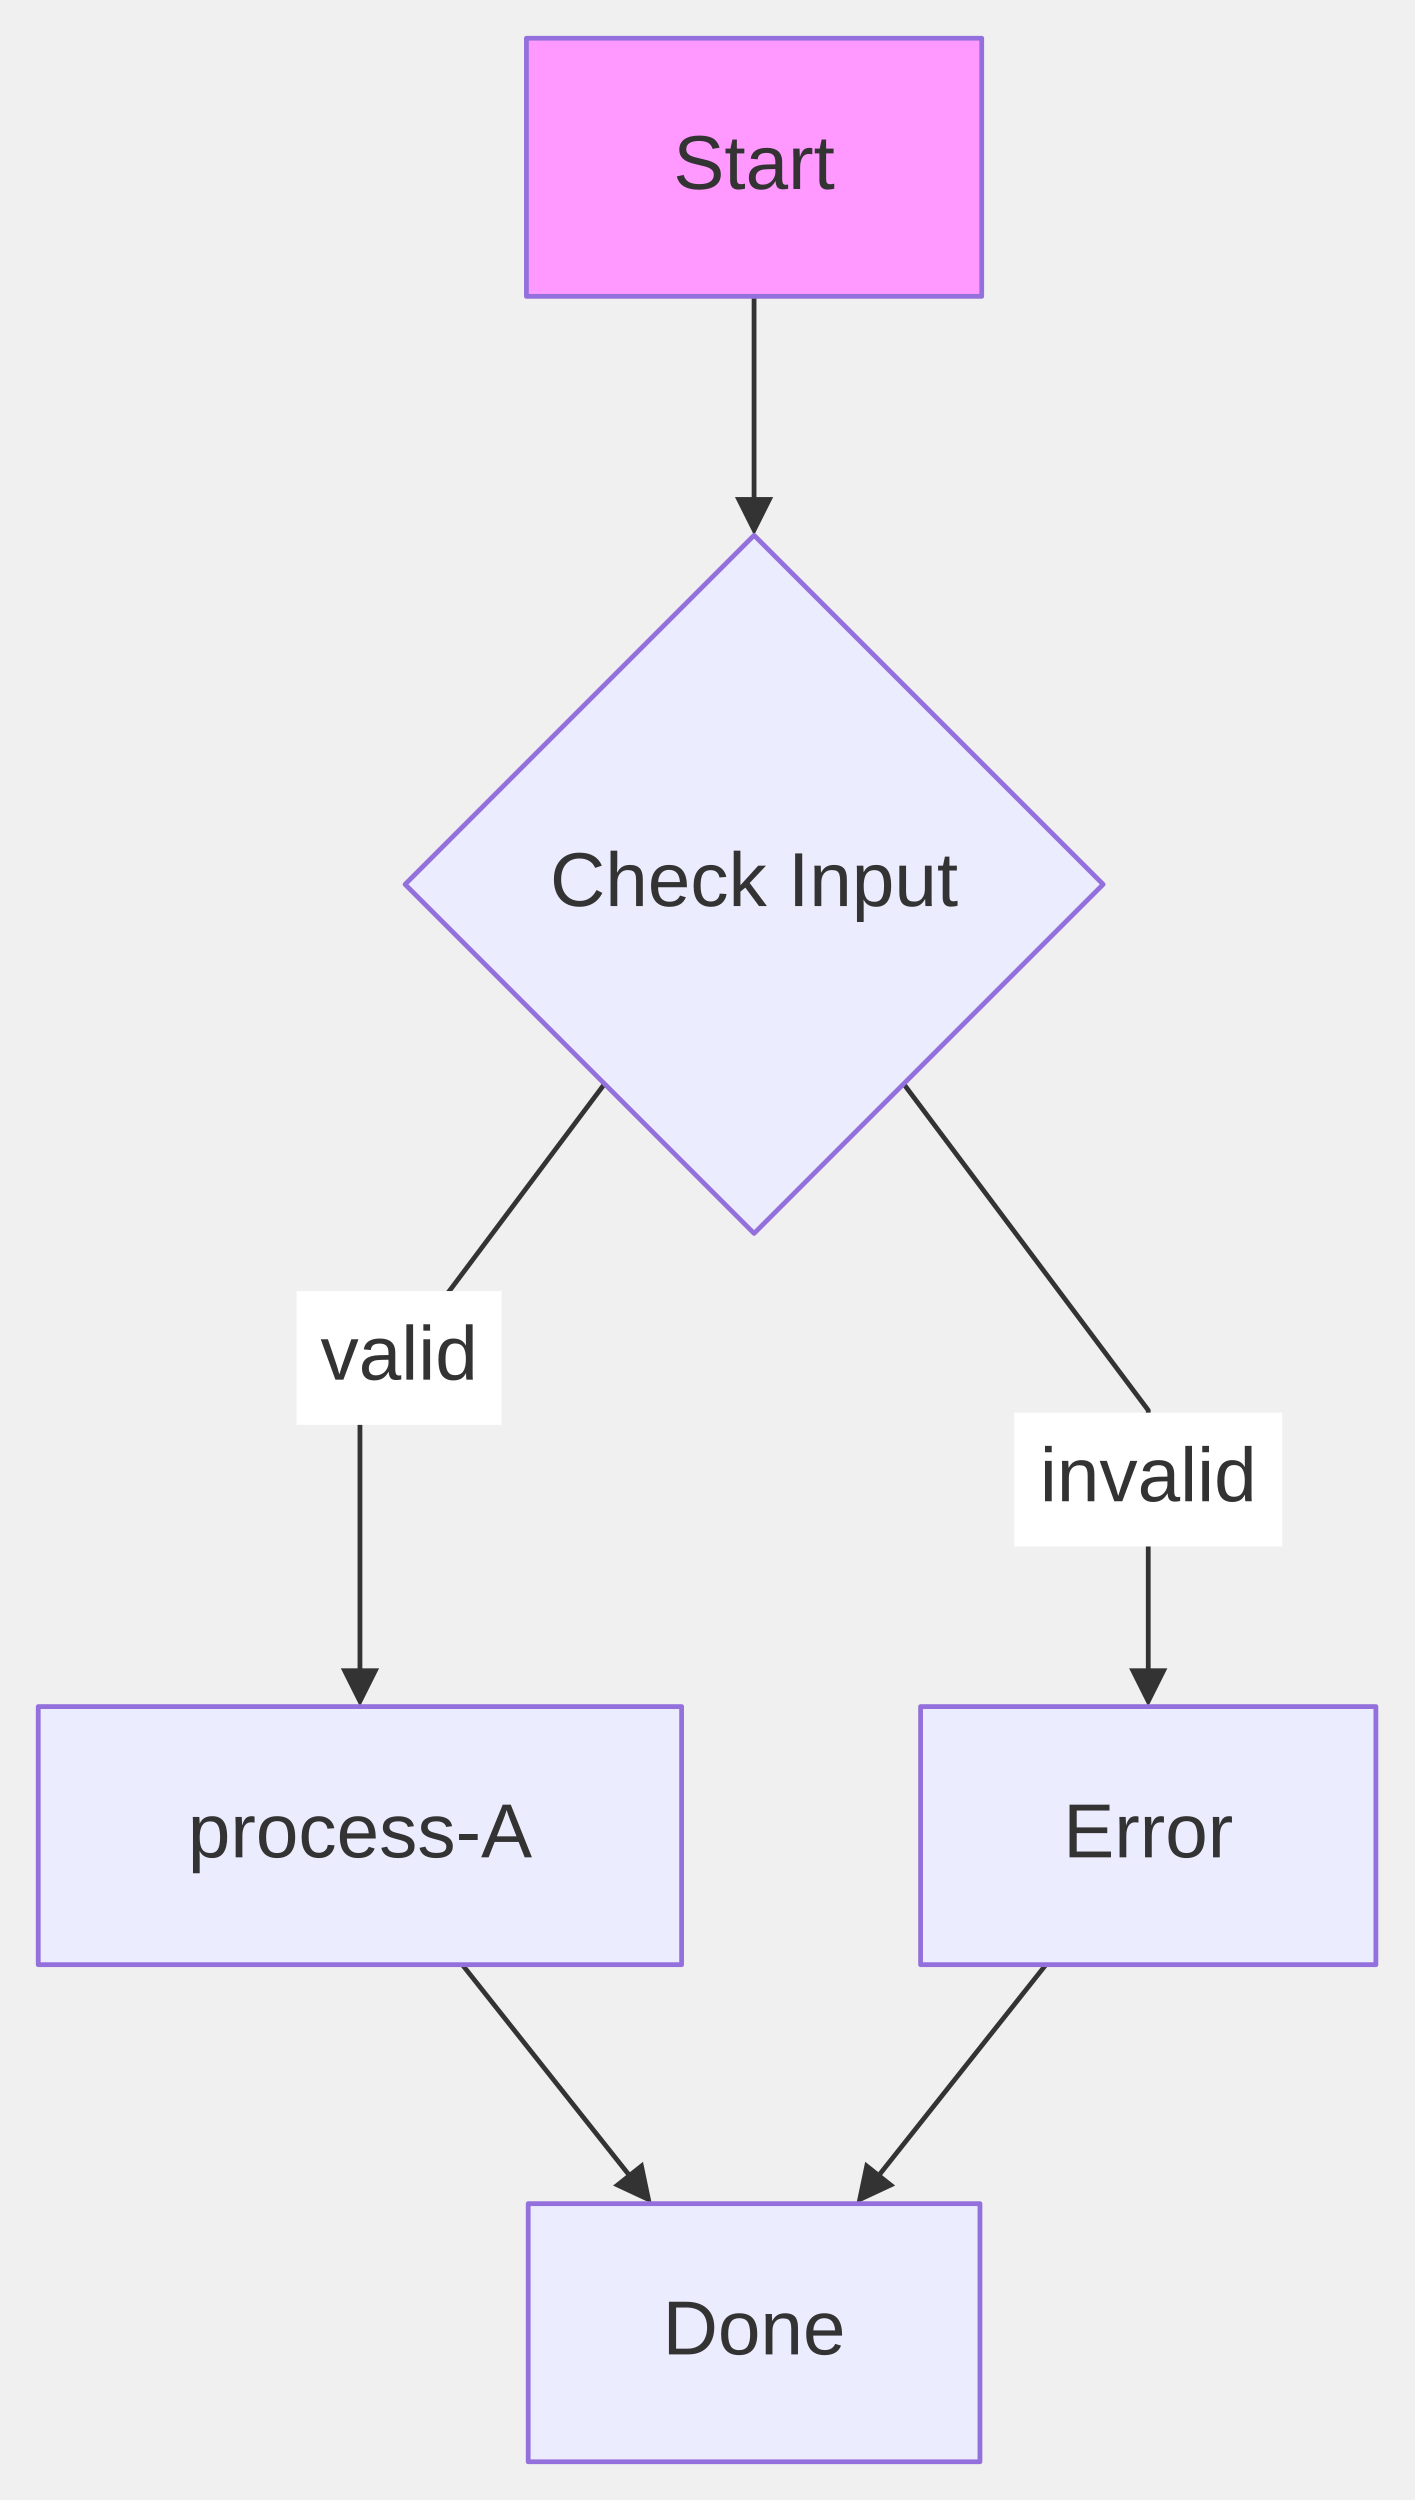
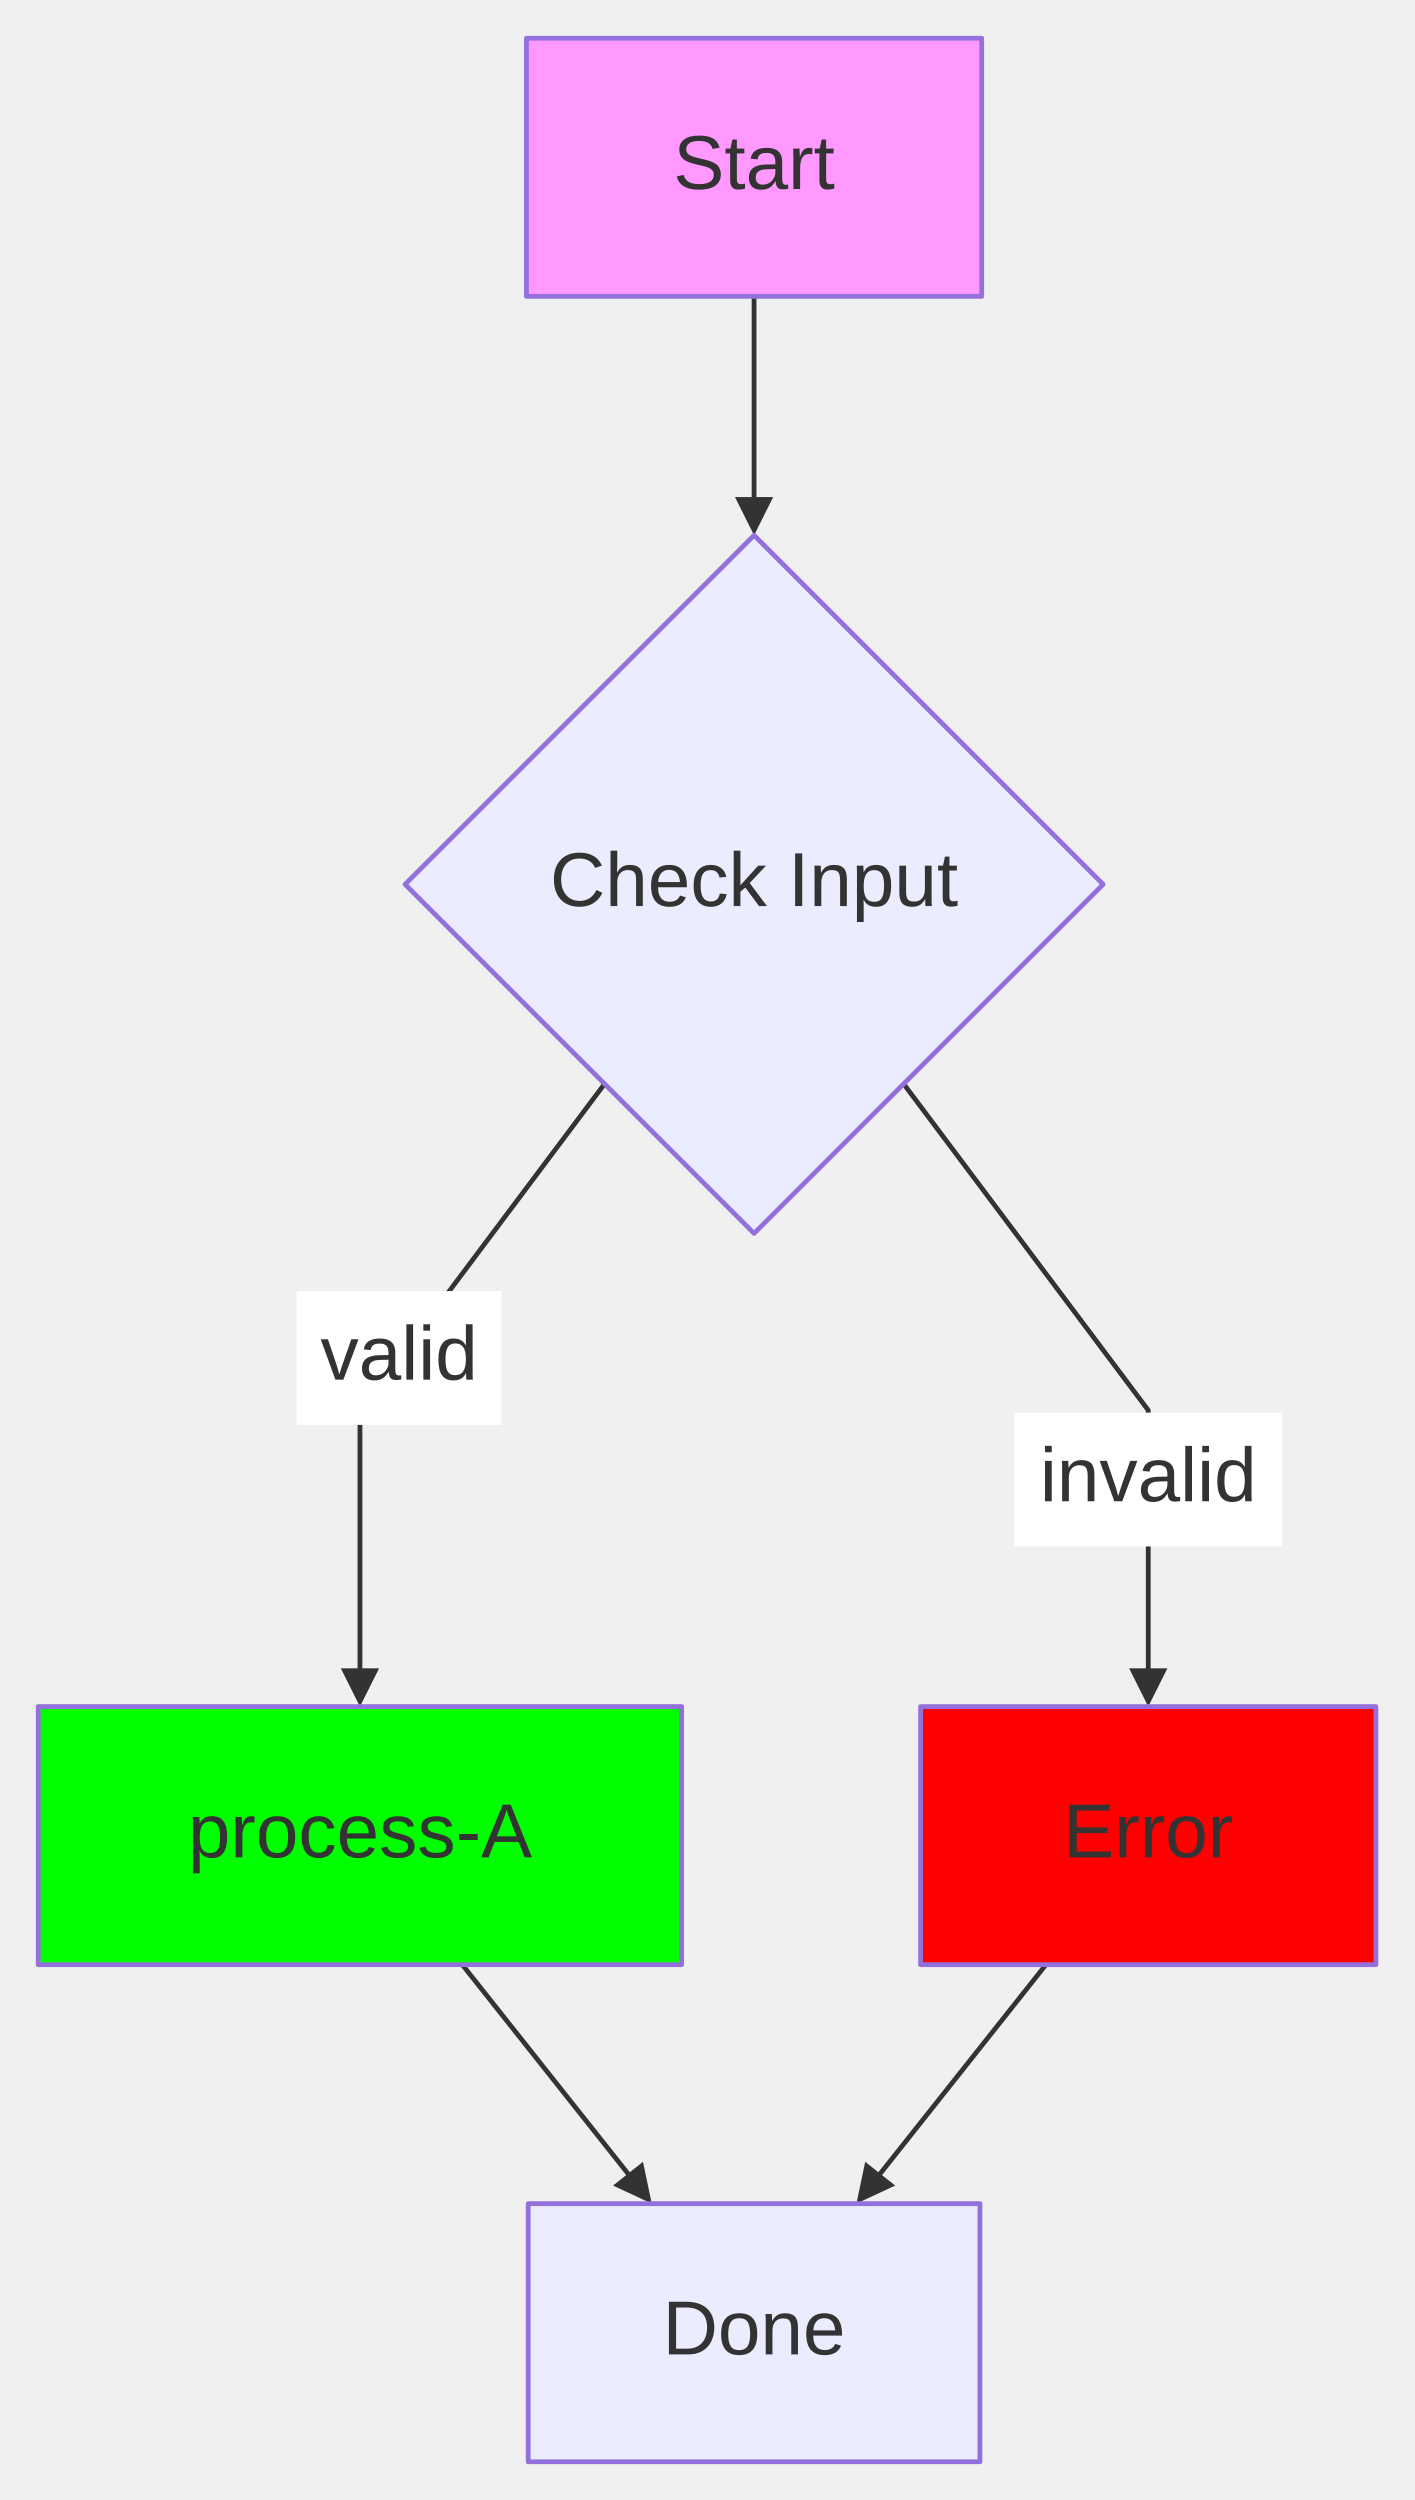
<svg xmlns="http://www.w3.org/2000/svg" width="100%" viewBox="0 0 295.88 523.06" style="max-width: 295.88px; background-color: #ffffff;" font-family="&quot;trebuchet ms&quot;, verdana, arial, sans-serif" font-size="16.00">
  <defs>
    <marker id="arrowhead" viewBox="0 0 10.00 10.00" refX="5.00" refY="5.00" markerWidth="8.00" markerHeight="8.00" orient="auto-start-reverse" markerUnits="userSpaceOnUse">
      <path d="M 0 0 L 10.00 5.00 L 0 10.00 z" fill="#333333" />
    </marker>
  </defs>
  <g transform="translate(0.00,0.00)">
    <g class="edgePaths">
      <path d="M157.77,62.00 L157.77,108.00" stroke="#333333" stroke-width="1.00" fill="none" stroke-linecap="round" stroke-linejoin="round" marker-end="url(#arrowhead)" />
      <path d="M126.49,226.77 L75.31,295.06 L75.31,353.06" stroke="#333333" stroke-width="1.00" fill="none" stroke-linecap="round" stroke-linejoin="round" marker-end="url(#arrowhead)" />
      <path d="M189.06,226.77 L240.24,295.06 L240.24,353.06" stroke="#333333" stroke-width="1.00" fill="none" stroke-linecap="round" stroke-linejoin="round" marker-end="url(#arrowhead)" />
      <path d="M96.72,411.06 L133.88,457.92" stroke="#333333" stroke-width="1.00" fill="none" stroke-linecap="round" stroke-linejoin="round" marker-end="url(#arrowhead)" />
      <path d="M218.83,411.06 L181.67,457.92" stroke="#333333" stroke-width="1.00" fill="none" stroke-linecap="round" stroke-linejoin="round" marker-end="url(#arrowhead)" />
    </g>
    <g class="nodes">
      <polygon points="157.77,112.00 230.80,185.03 157.77,258.06 84.75,185.03" fill="#ececff" stroke="#9370db" stroke-width="1.00" stroke-linejoin="round" />
      <text x="157.77" y="185.03" text-anchor="middle" dominant-baseline="middle" fill="#333333">Check Input</text>
      <rect x="110.51" y="461.06" width="94.52" height="54.00" fill="#ececff" stroke="#9370db" stroke-width="1.00" stroke-linejoin="round" />
      <text x="157.77" y="488.06" text-anchor="middle" dominant-baseline="middle" fill="#333333">Done</text>
-       <rect x="192.61" y="357.06" width="95.26" height="54.00" fill="#ececff" stroke="#9370db" stroke-width="1.00" stroke-linejoin="round" />
+       <rect x="192.61" y="357.06" width="95.26" height="54.00" fill="#f00" stroke="#9370db" stroke-width="1.00" stroke-linejoin="round" />
      <text x="240.24" y="384.06" text-anchor="middle" dominant-baseline="middle" fill="#333333">Error</text>
-       <rect x="8.00" y="357.06" width="134.61" height="54.00" fill="#ececff" stroke="#9370db" stroke-width="1.00" stroke-linejoin="round" />
+       <rect x="8.00" y="357.06" width="134.61" height="54.00" fill="#0f0" stroke="#9370db" stroke-width="1.00" stroke-linejoin="round" />
      <text x="75.31" y="384.06" text-anchor="middle" dominant-baseline="middle" fill="#333333">process-A</text>
      <rect x="110.14" y="8.00" width="95.26" height="54.00" fill="#f9f" stroke="#9370db" stroke-width="1.00" stroke-linejoin="round" />
      <text x="157.77" y="35.00" text-anchor="middle" dominant-baseline="middle" fill="#333333">Start</text>
    </g>
    <g class="edgeLabels">
      <rect x="62.06" y="270.12" width="42.89" height="28.00" fill="#ffffff" />
      <text x="83.50" y="284.12" text-anchor="middle" dominant-baseline="middle" fill="#333333">valid</text>
      <rect x="212.21" y="295.56" width="56.07" height="28.00" fill="#ffffff" />
      <text x="240.24" y="309.56" text-anchor="middle" dominant-baseline="middle" fill="#333333">invalid</text>
    </g>
  </g>
</svg>
